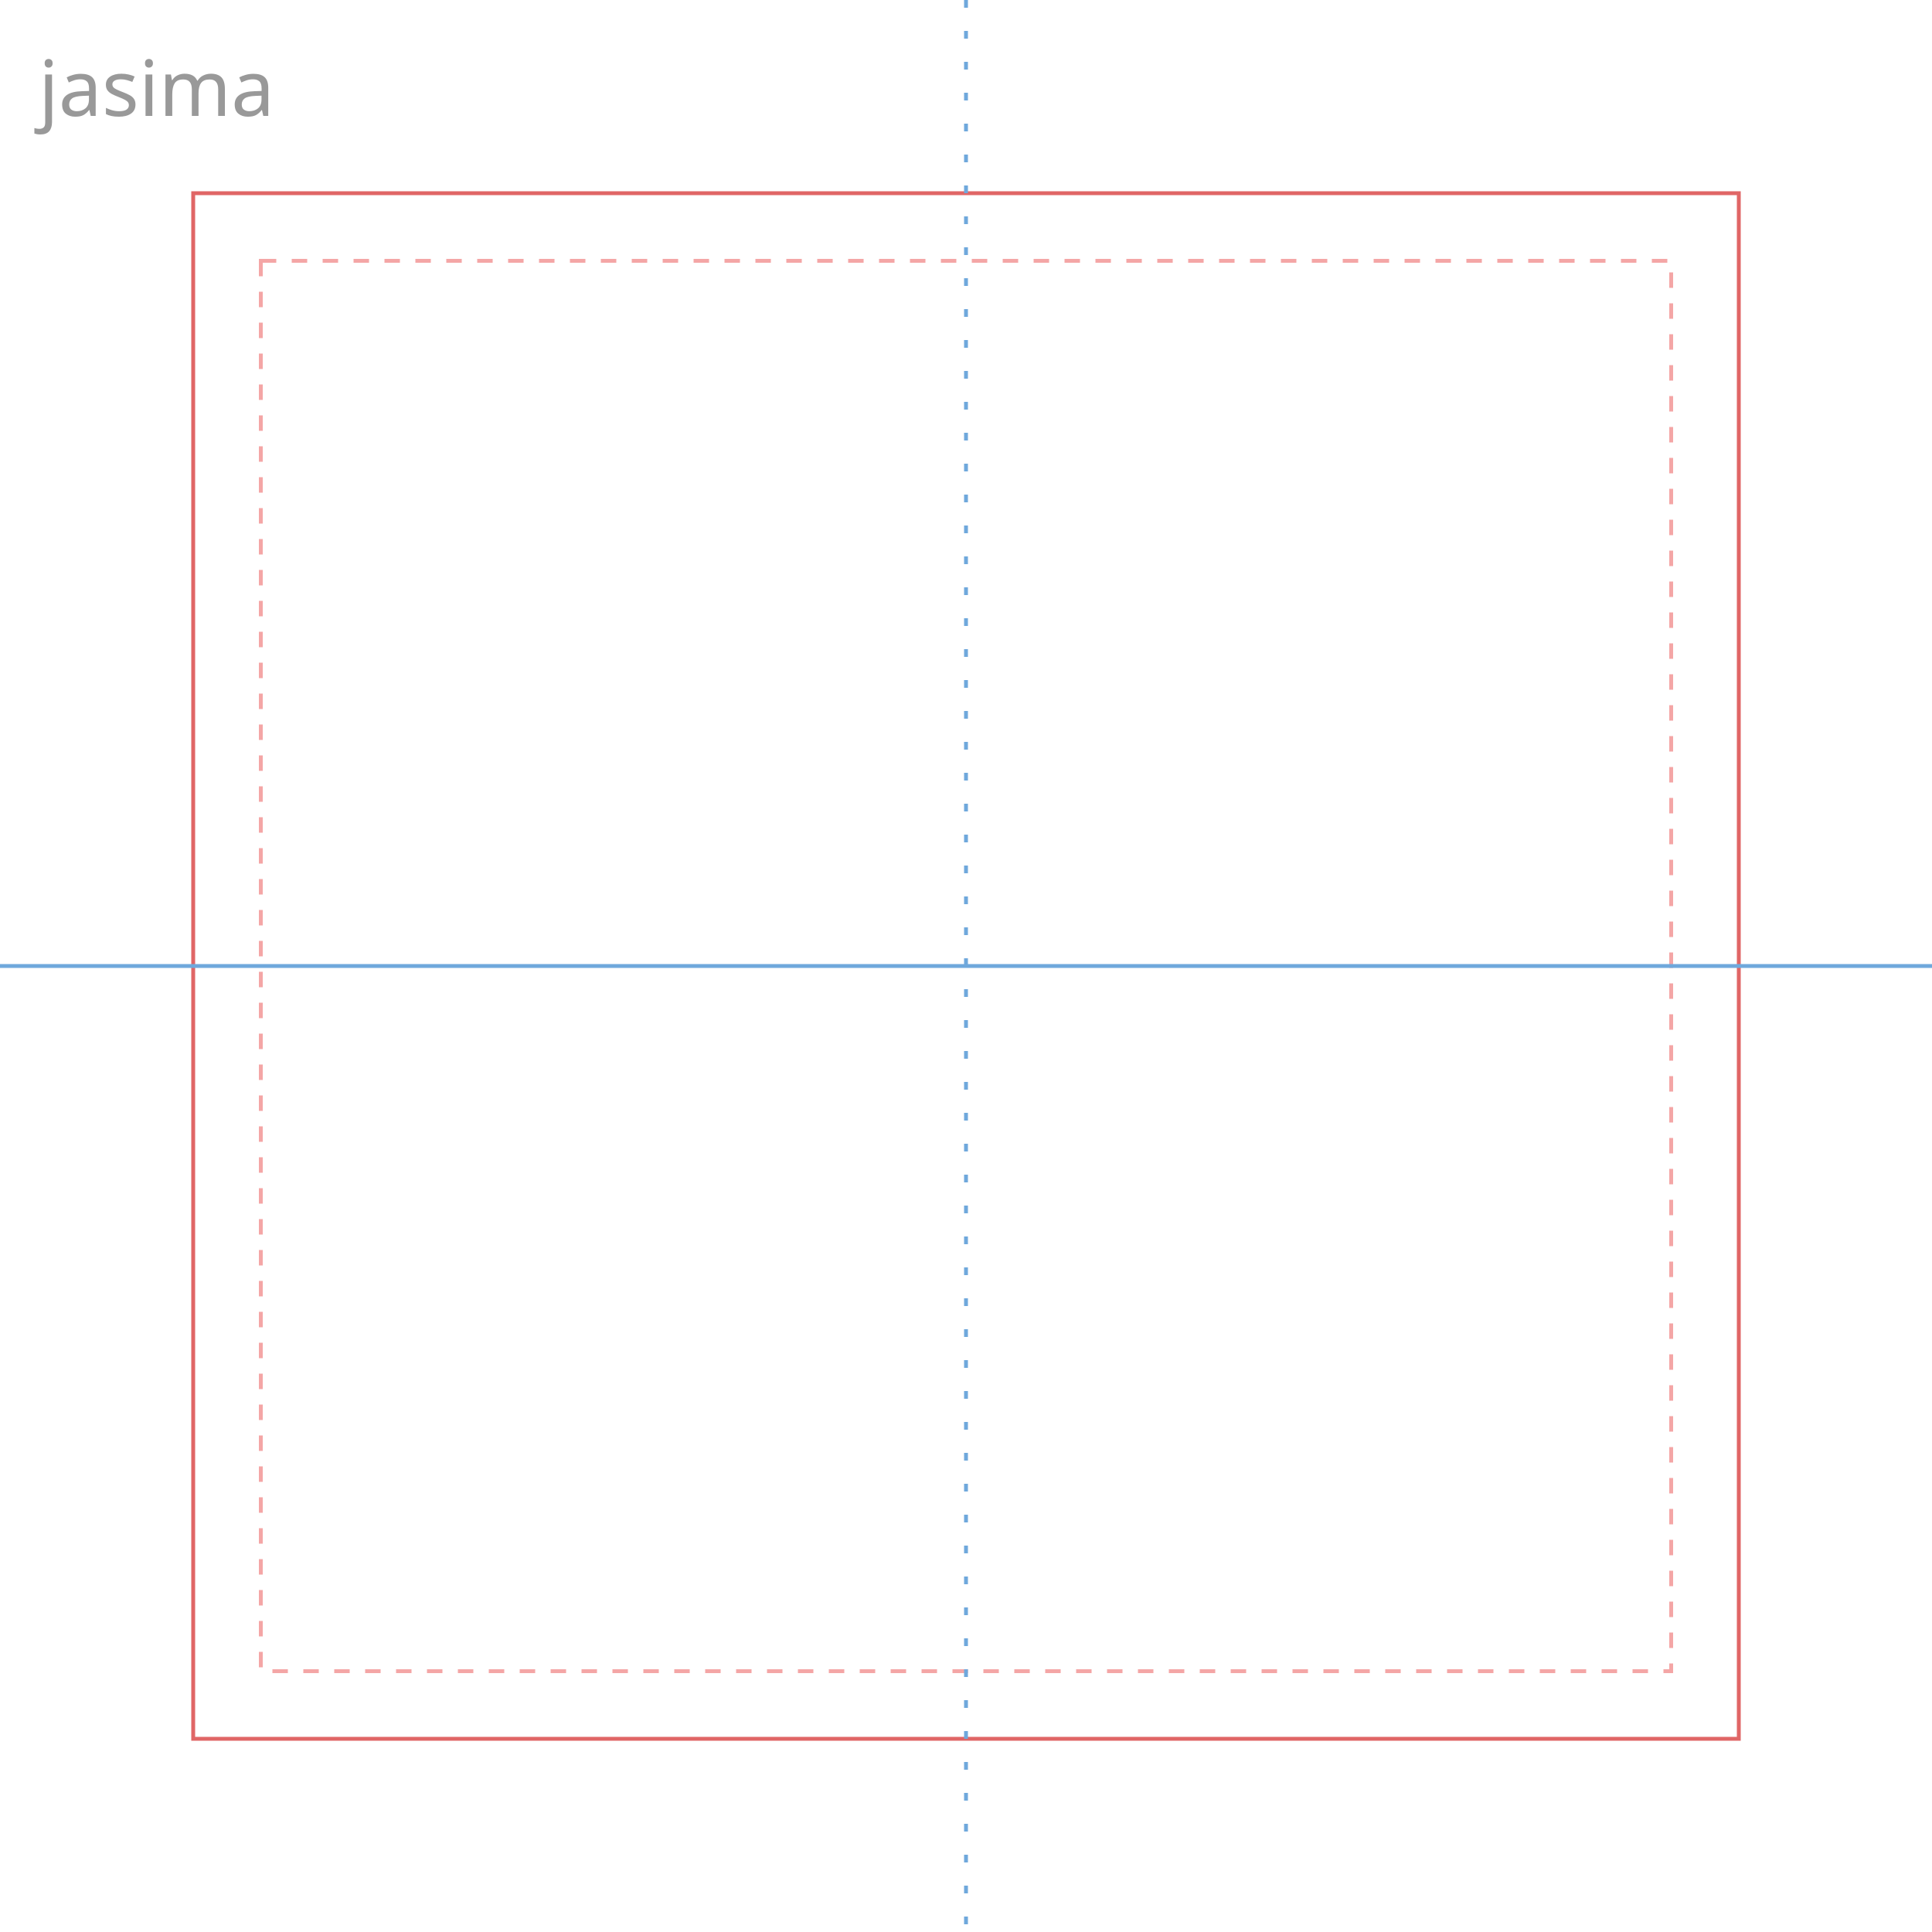
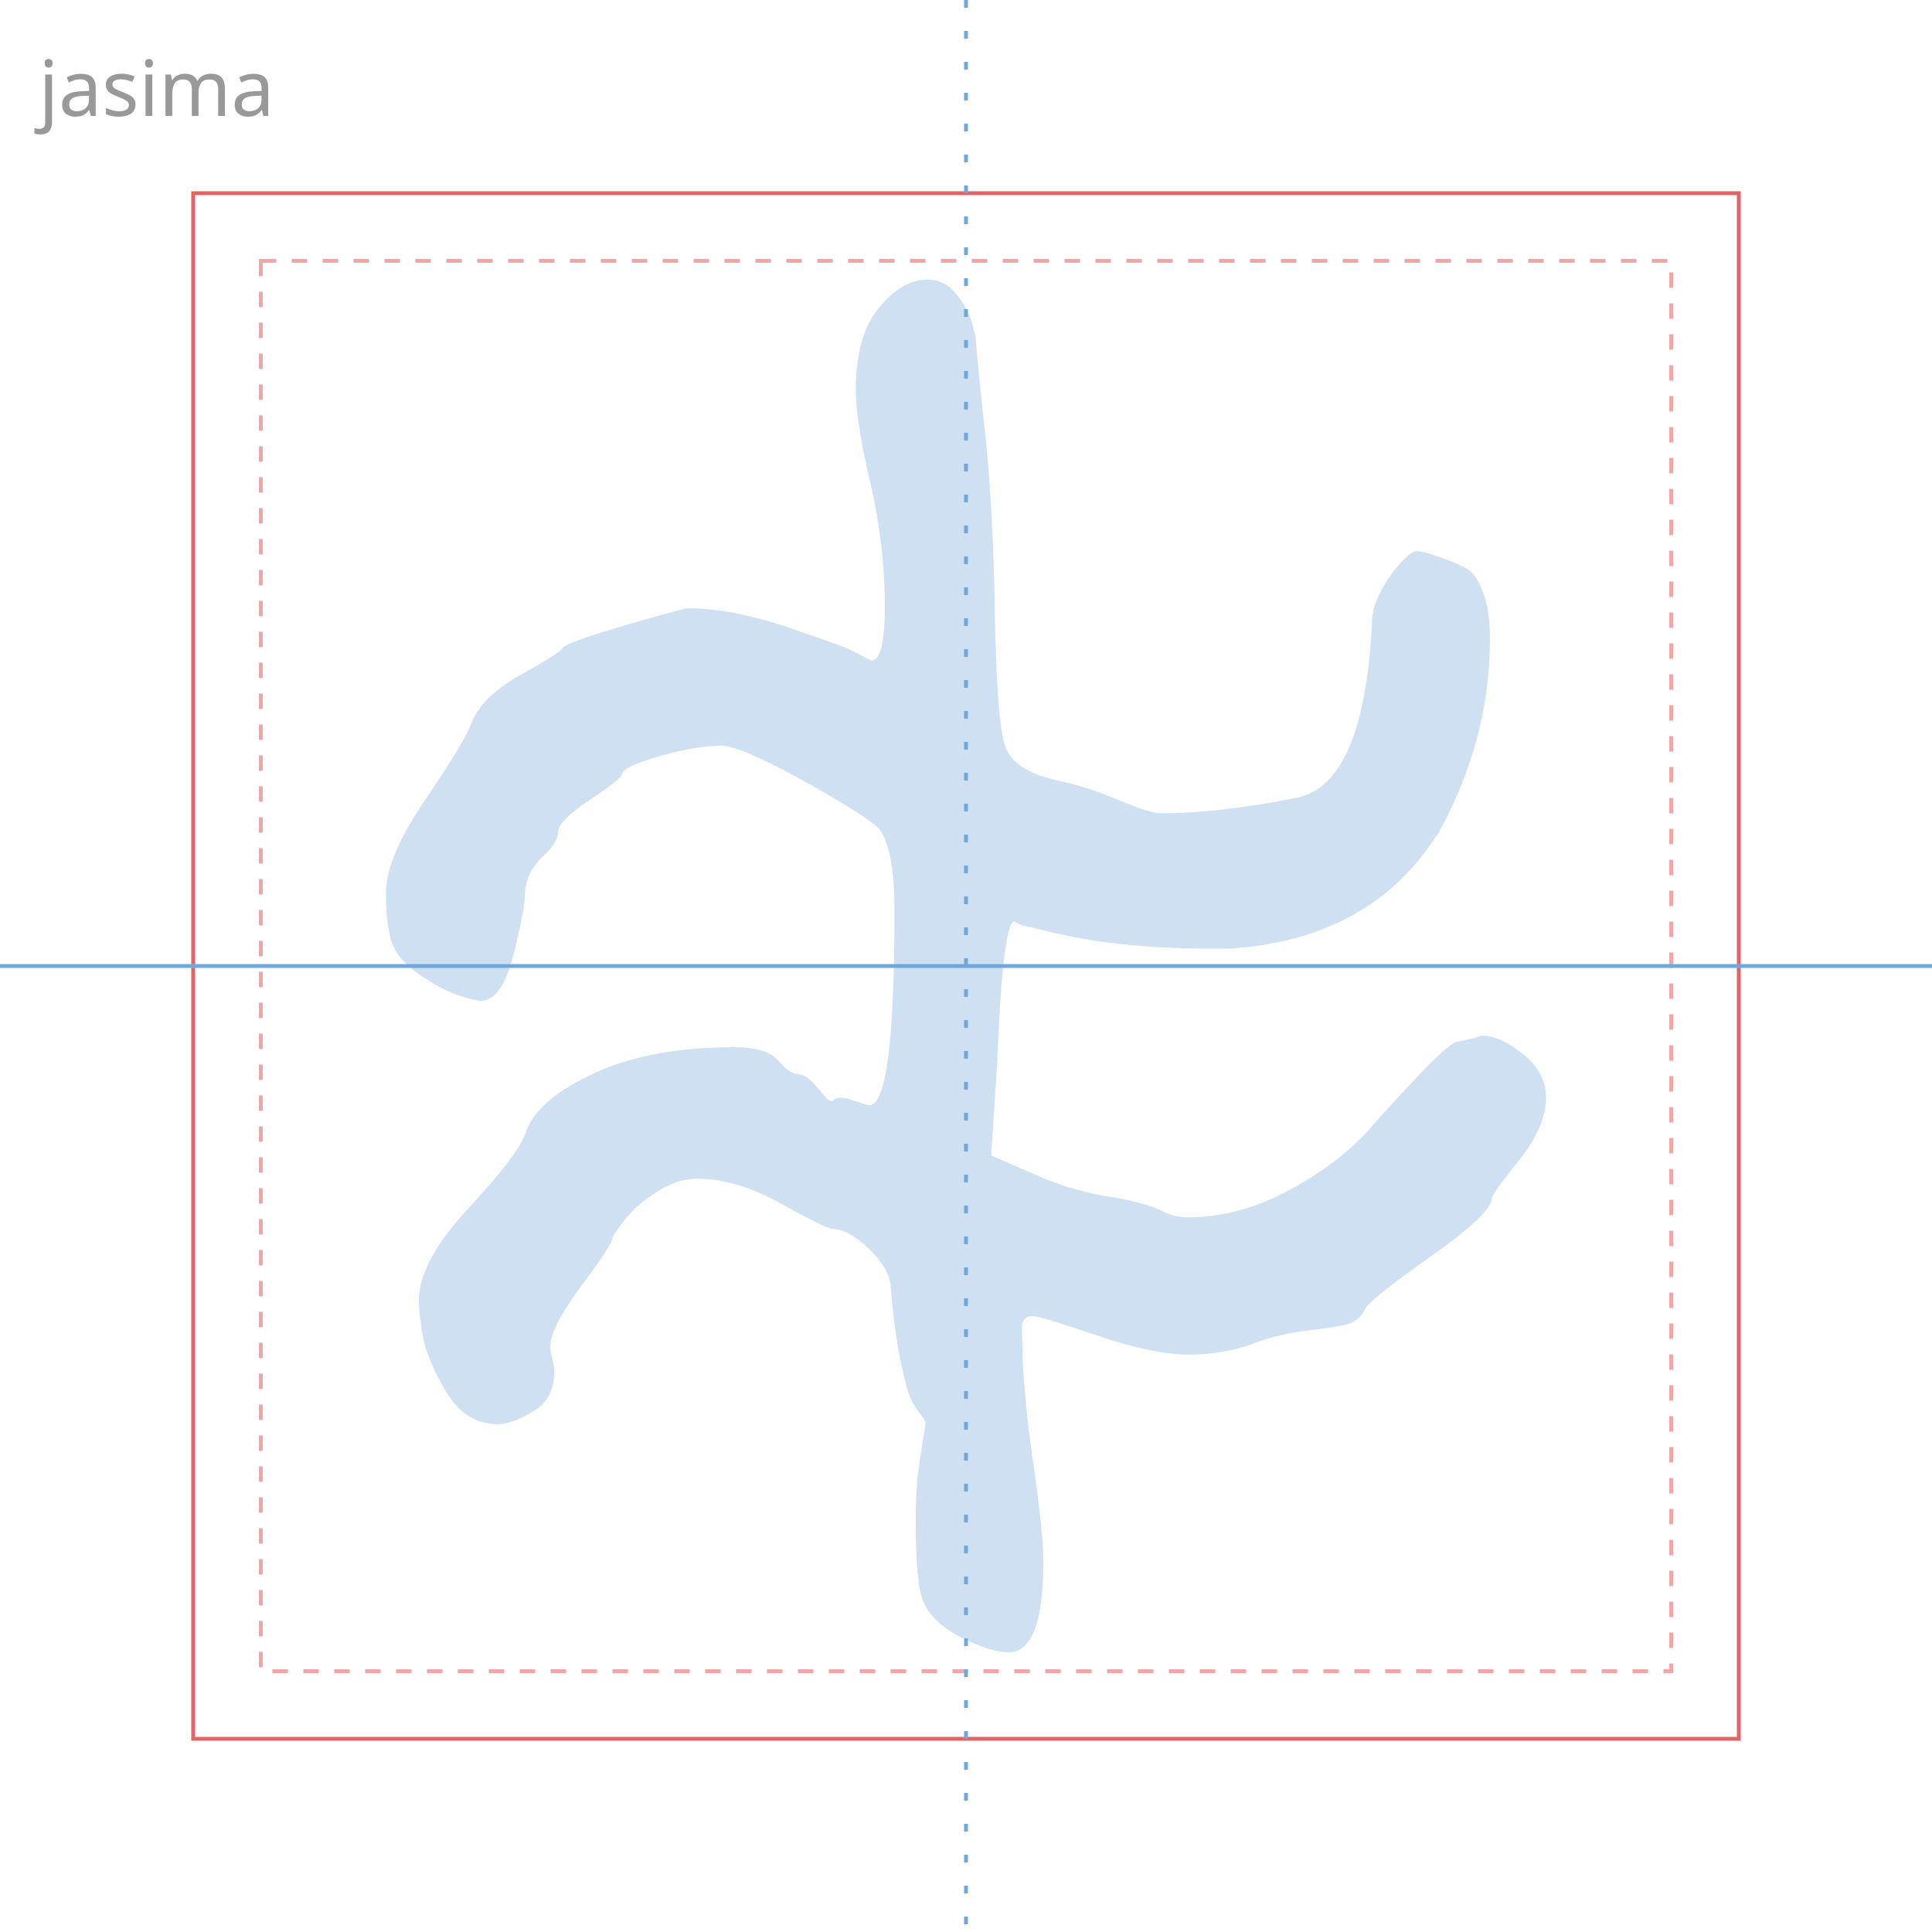
<svg xmlns="http://www.w3.org/2000/svg" width="1000" height="1000" viewBox="0 0 1000 1000">
-   <g id="reference" style="opacity:0.25" />
+   <g id="reference" style="opacity:0.25">
+     <path d="M355.892 314.861Q368.902 314.861 382.912 317.863Q396.923 320.866 408.431 324.869Q419.94 328.872 429.947 332.374Q439.955 335.877 444.959 338.879L450.963 341.881Q457.968 341.881 457.968 313.86Q457.968 281.836 450.463 249.812Q442.957 217.788 442.957 201.776Q442.957 173.755 454.966 159.244Q466.975 144.734 479.985 144.734Q488.992 144.734 494.996 152.239Q501.001 159.745 503.002 166.75L505.004 174.756Q506.005 188.767 510.008 225.294Q514.011 261.821 515.011 320.866Q516.012 374.906 520.515 386.915Q525.019 398.924 547.035 403.928Q562.047 406.93 578.559 413.935Q595.071 420.941 601.076 420.941Q631.098 420.941 671.128 412.935Q706.155 405.929 710.158 321.866Q710.158 310.858 721.166 295.847Q729.172 285.839 732.675 285.339Q736.177 284.839 749.187 289.842Q757.193 292.845 760.696 295.347Q764.198 297.848 767.701 306.855Q771.203 315.862 771.203 330.873Q771.203 382.912 744.183 431.949L743.182 432.95Q709.157 485.989 637.103 490.993Q631.098 490.993 625.094 490.993Q606.08 490.993 589.067 489.492Q572.054 487.991 561.046 485.989Q550.038 483.988 542.032 481.986Q534.026 479.985 529.022 478.984L525.019 476.983Q519.014 476.983 516.012 552.039L513.01 598.074L536.027 608.081Q554.041 616.087 572.554 619.089Q591.068 622.092 600.075 626.095Q607.08 630.098 615.086 630.098Q641.106 630.098 667.125 616.087Q693.145 602.077 708.656 584.563Q724.168 567.05 737.678 553.04Q751.188 539.029 755.191 539.029L764.198 537.028Q766.2 536.027 767.2 536.027Q776.207 536.027 788.216 545.534Q800.225 555.041 800.225 568.051Q800.225 583.062 786.215 600.575Q772.204 618.089 772.204 620.09Q772.204 628.096 740.18 650.613Q708.156 673.13 706.155 678.134Q703.152 684.138 696.647 685.639Q690.143 687.14 677.133 688.641Q664.123 690.143 652.114 694.146Q635.101 701.151 615.086 701.151Q597.073 701.151 567.551 691.143Q538.029 681.136 534.026 681.136Q532.024 681.136 530.023 683.137L529.022 685.139Q529.022 687.14 529.022 689.142Q529.022 717.163 534.526 755.191Q540.03 793.22 540.03 808.231Q540.03 855.266 522.017 855.266Q513.01 855.266 497.998 847.761Q482.987 840.255 477.983 829.247Q473.98 820.24 473.98 787.215Q473.98 771.203 475.482 760.195Q476.983 749.187 477.983 743.683Q478.984 738.179 478.984 737.178Q478.984 735.176 476.983 732.675Q474.981 730.173 472.479 726.17Q469.977 722.167 466.475 706.155Q462.972 690.143 460.971 665.124Q459.97 656.117 449.462 646.11Q438.954 636.102 430.948 636.102Q427.946 636.102 404.428 623.092Q380.911 610.083 360.896 610.083Q349.887 610.083 338.879 617.588Q327.871 625.094 322.367 632.599Q316.863 640.105 316.863 641.106Q316.863 644.108 300.851 665.624Q284.839 687.14 284.839 697.148Q284.839 699.149 285.839 703.152Q286.84 707.155 286.84 710.158Q286.84 724.168 275.832 730.673Q264.824 737.178 257.818 737.178Q240.806 737.178 230.798 720.165Q220.791 703.152 218.789 691.143Q216.788 679.134 216.788 673.13Q216.788 653.115 242.307 625.594Q267.826 598.074 271.829 587.065Q276.833 570.053 306.355 556.042Q335.877 542.032 379.91 542.032Q396.923 542.032 402.927 549.037Q408.932 556.042 412.935 556.042Q416.938 556.042 420.941 560.545Q424.944 565.049 427.446 568.051Q429.947 571.053 431.949 569.052Q433.95 567.05 441.456 569.552Q448.962 572.054 449.962 572.054Q462.972 572.054 462.972 471.979Q462.972 438.954 454.966 428.947Q447.961 421.941 415.437 403.928Q382.912 385.914 372.905 385.914Q360.896 385.914 341.381 391.419Q321.866 396.923 321.866 400.926Q321.866 402.927 305.354 413.935Q288.842 424.944 288.842 430.948Q288.842 435.952 280.836 443.458Q272.83 450.963 271.829 460.971Q271.829 469.977 265.824 493.995Q259.82 518.014 248.812 518.014Q245.809 518.014 236.803 515.011Q227.796 512.009 215.787 503.503Q203.778 494.996 201.776 483.988Q199.775 475.982 199.775 461.971Q199.775 443.958 219.79 414.436Q239.805 384.914 243.808 374.906Q248.812 360.896 269.327 349.387Q289.842 337.878 290.843 335.877Q291.844 332.875 322.867 323.868Q353.89 314.861 355.892 314.861Z" style="fill:#3d85c6;stroke:none" />
+   </g>
  <g id="guides" style="fill:none;stroke:#e06666;stroke-width:2">
    <rect x="100" y="100" width="800" height="800" />
    <rect x="135.0" y="135.0" width="730.0" height="730.0" style="stroke-dasharray:8,8;stroke:#f4a6a6" />
    <path d="M 0,500 H 1000" style="stroke:#6fa8dc" />
    <path d="M 500.0,0 V 1000" style="stroke:#6fa8dc;stroke-dasharray:4,12" />
    <text x="20" y="60" style="font:40px sans-serif;fill:#999999;stroke:none">jasima</text>
  </g>
  <g id="glyph" style="fill:none;stroke:#000000;stroke-width:70;stroke-linecap:round;stroke-linejoin:round" />
  <g id="fill" style="fill:#000000;stroke:none" />
</svg>
